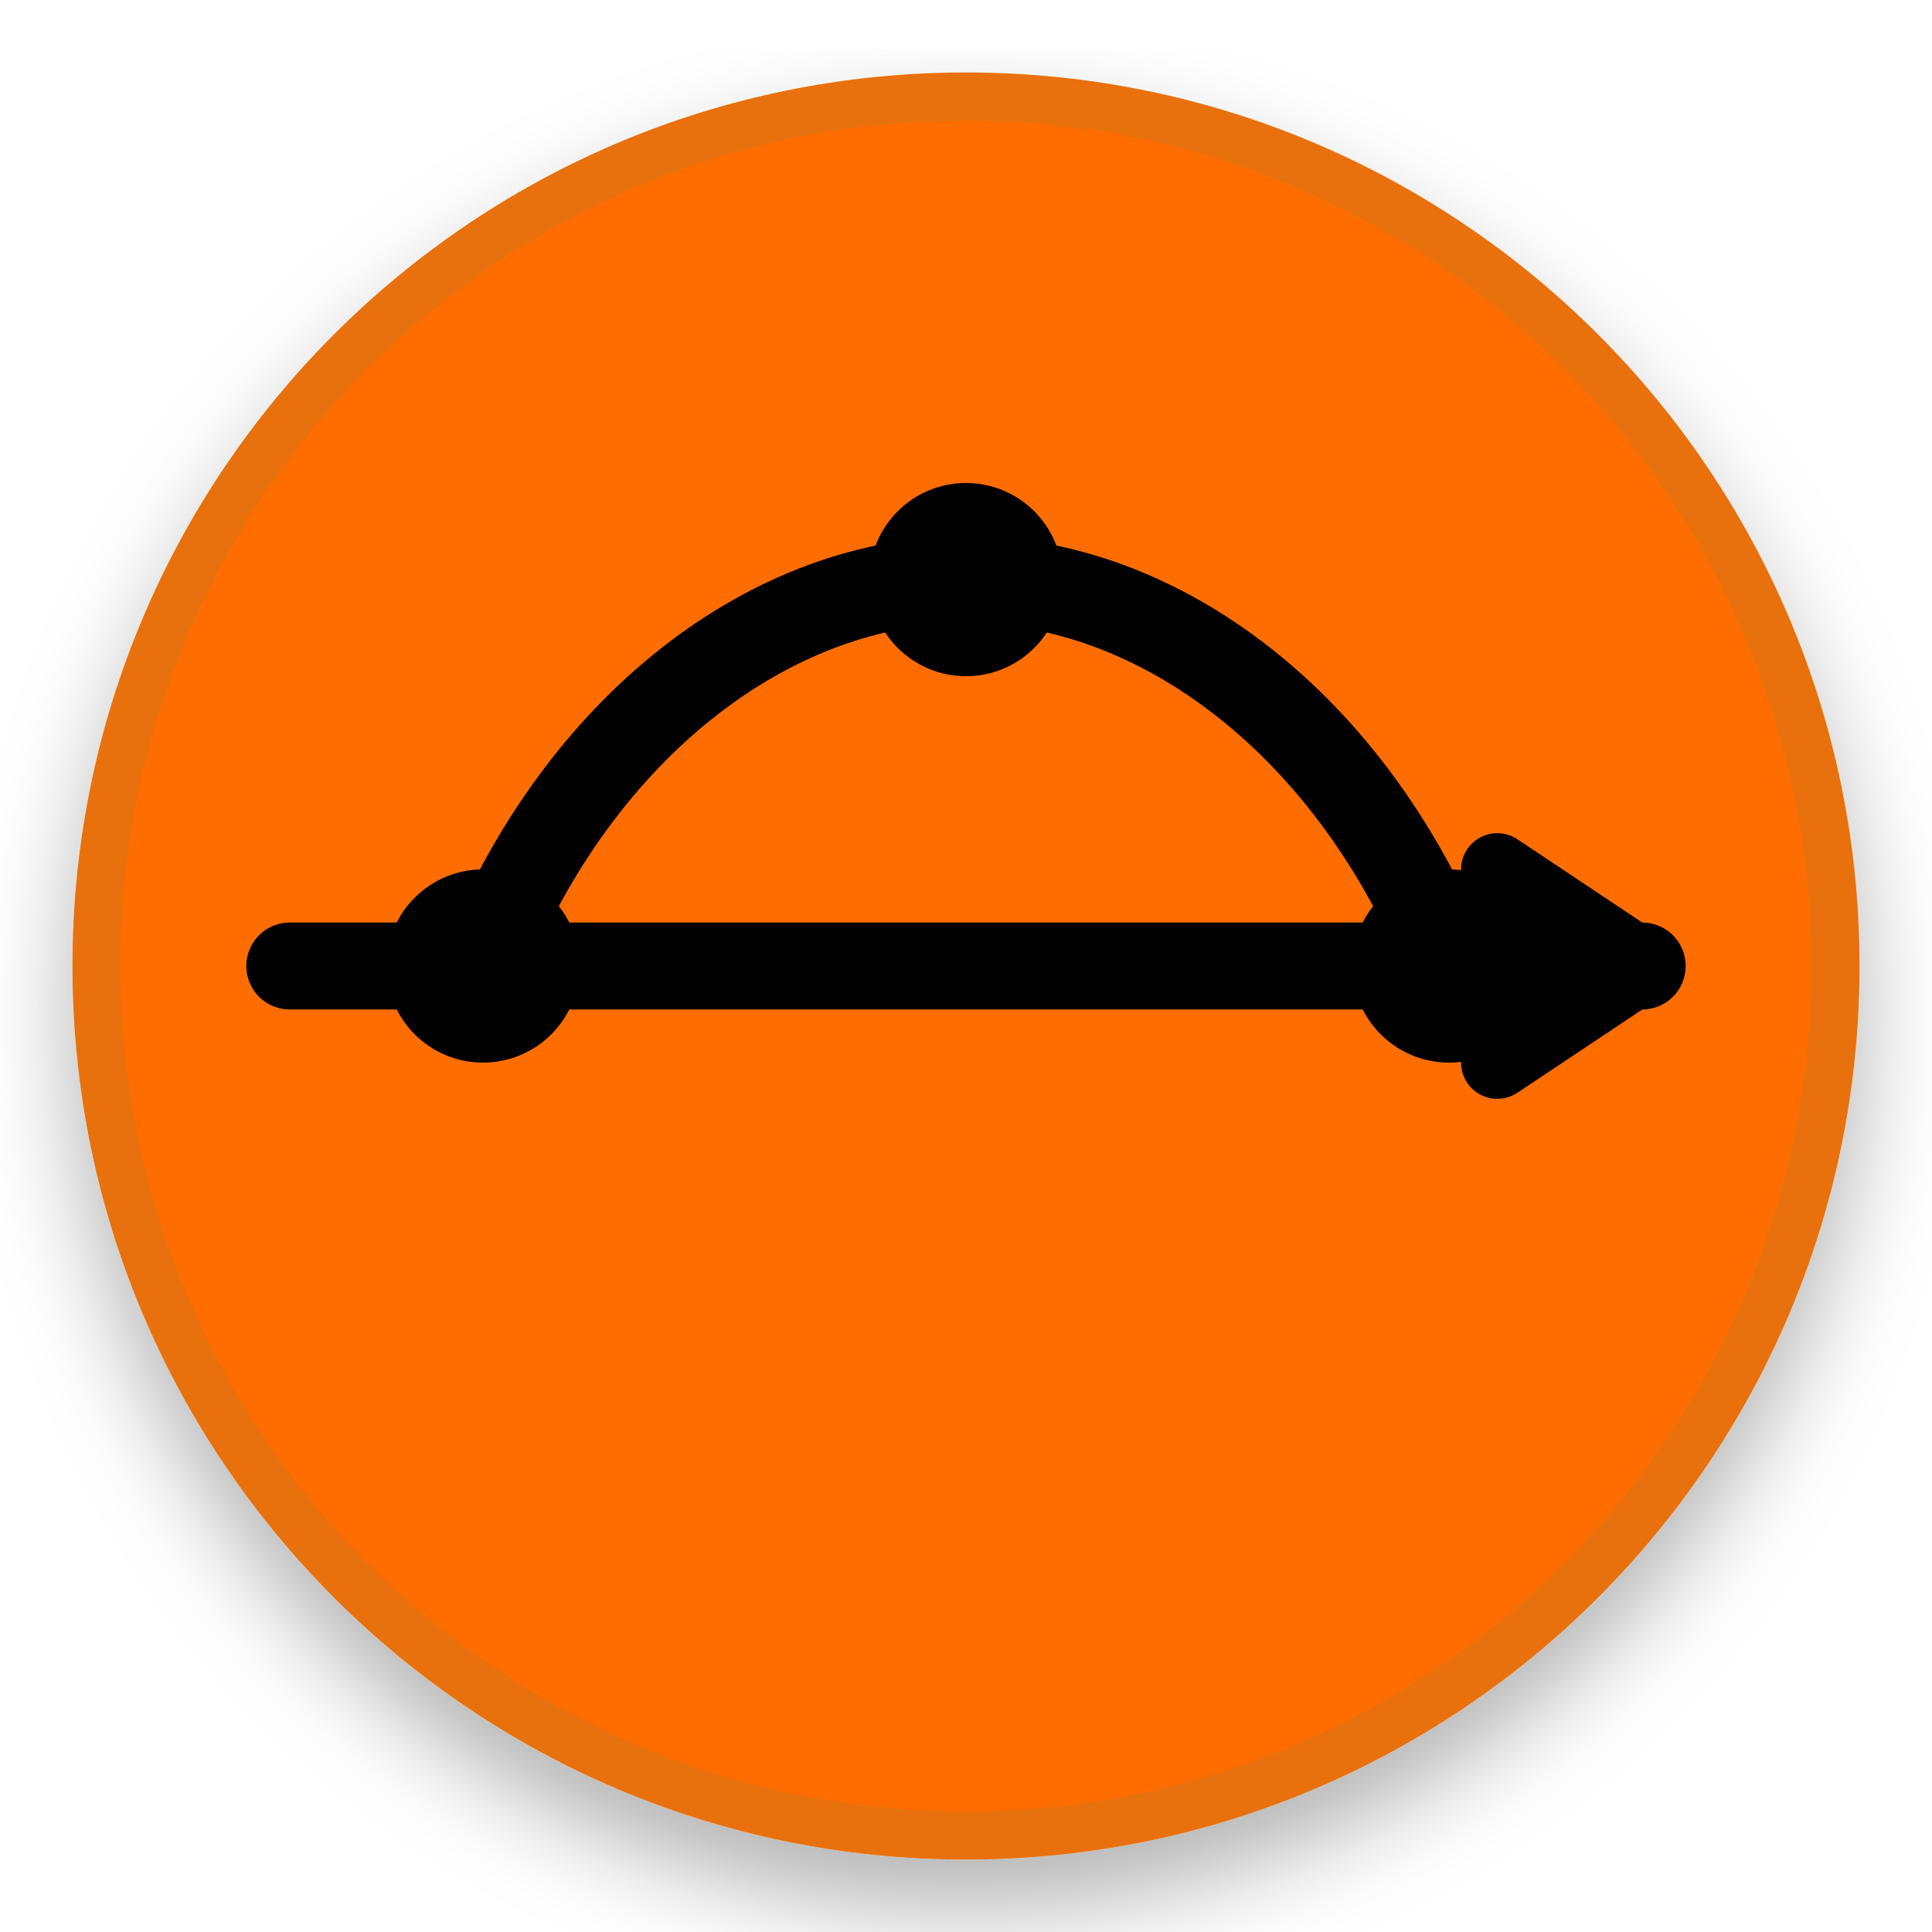
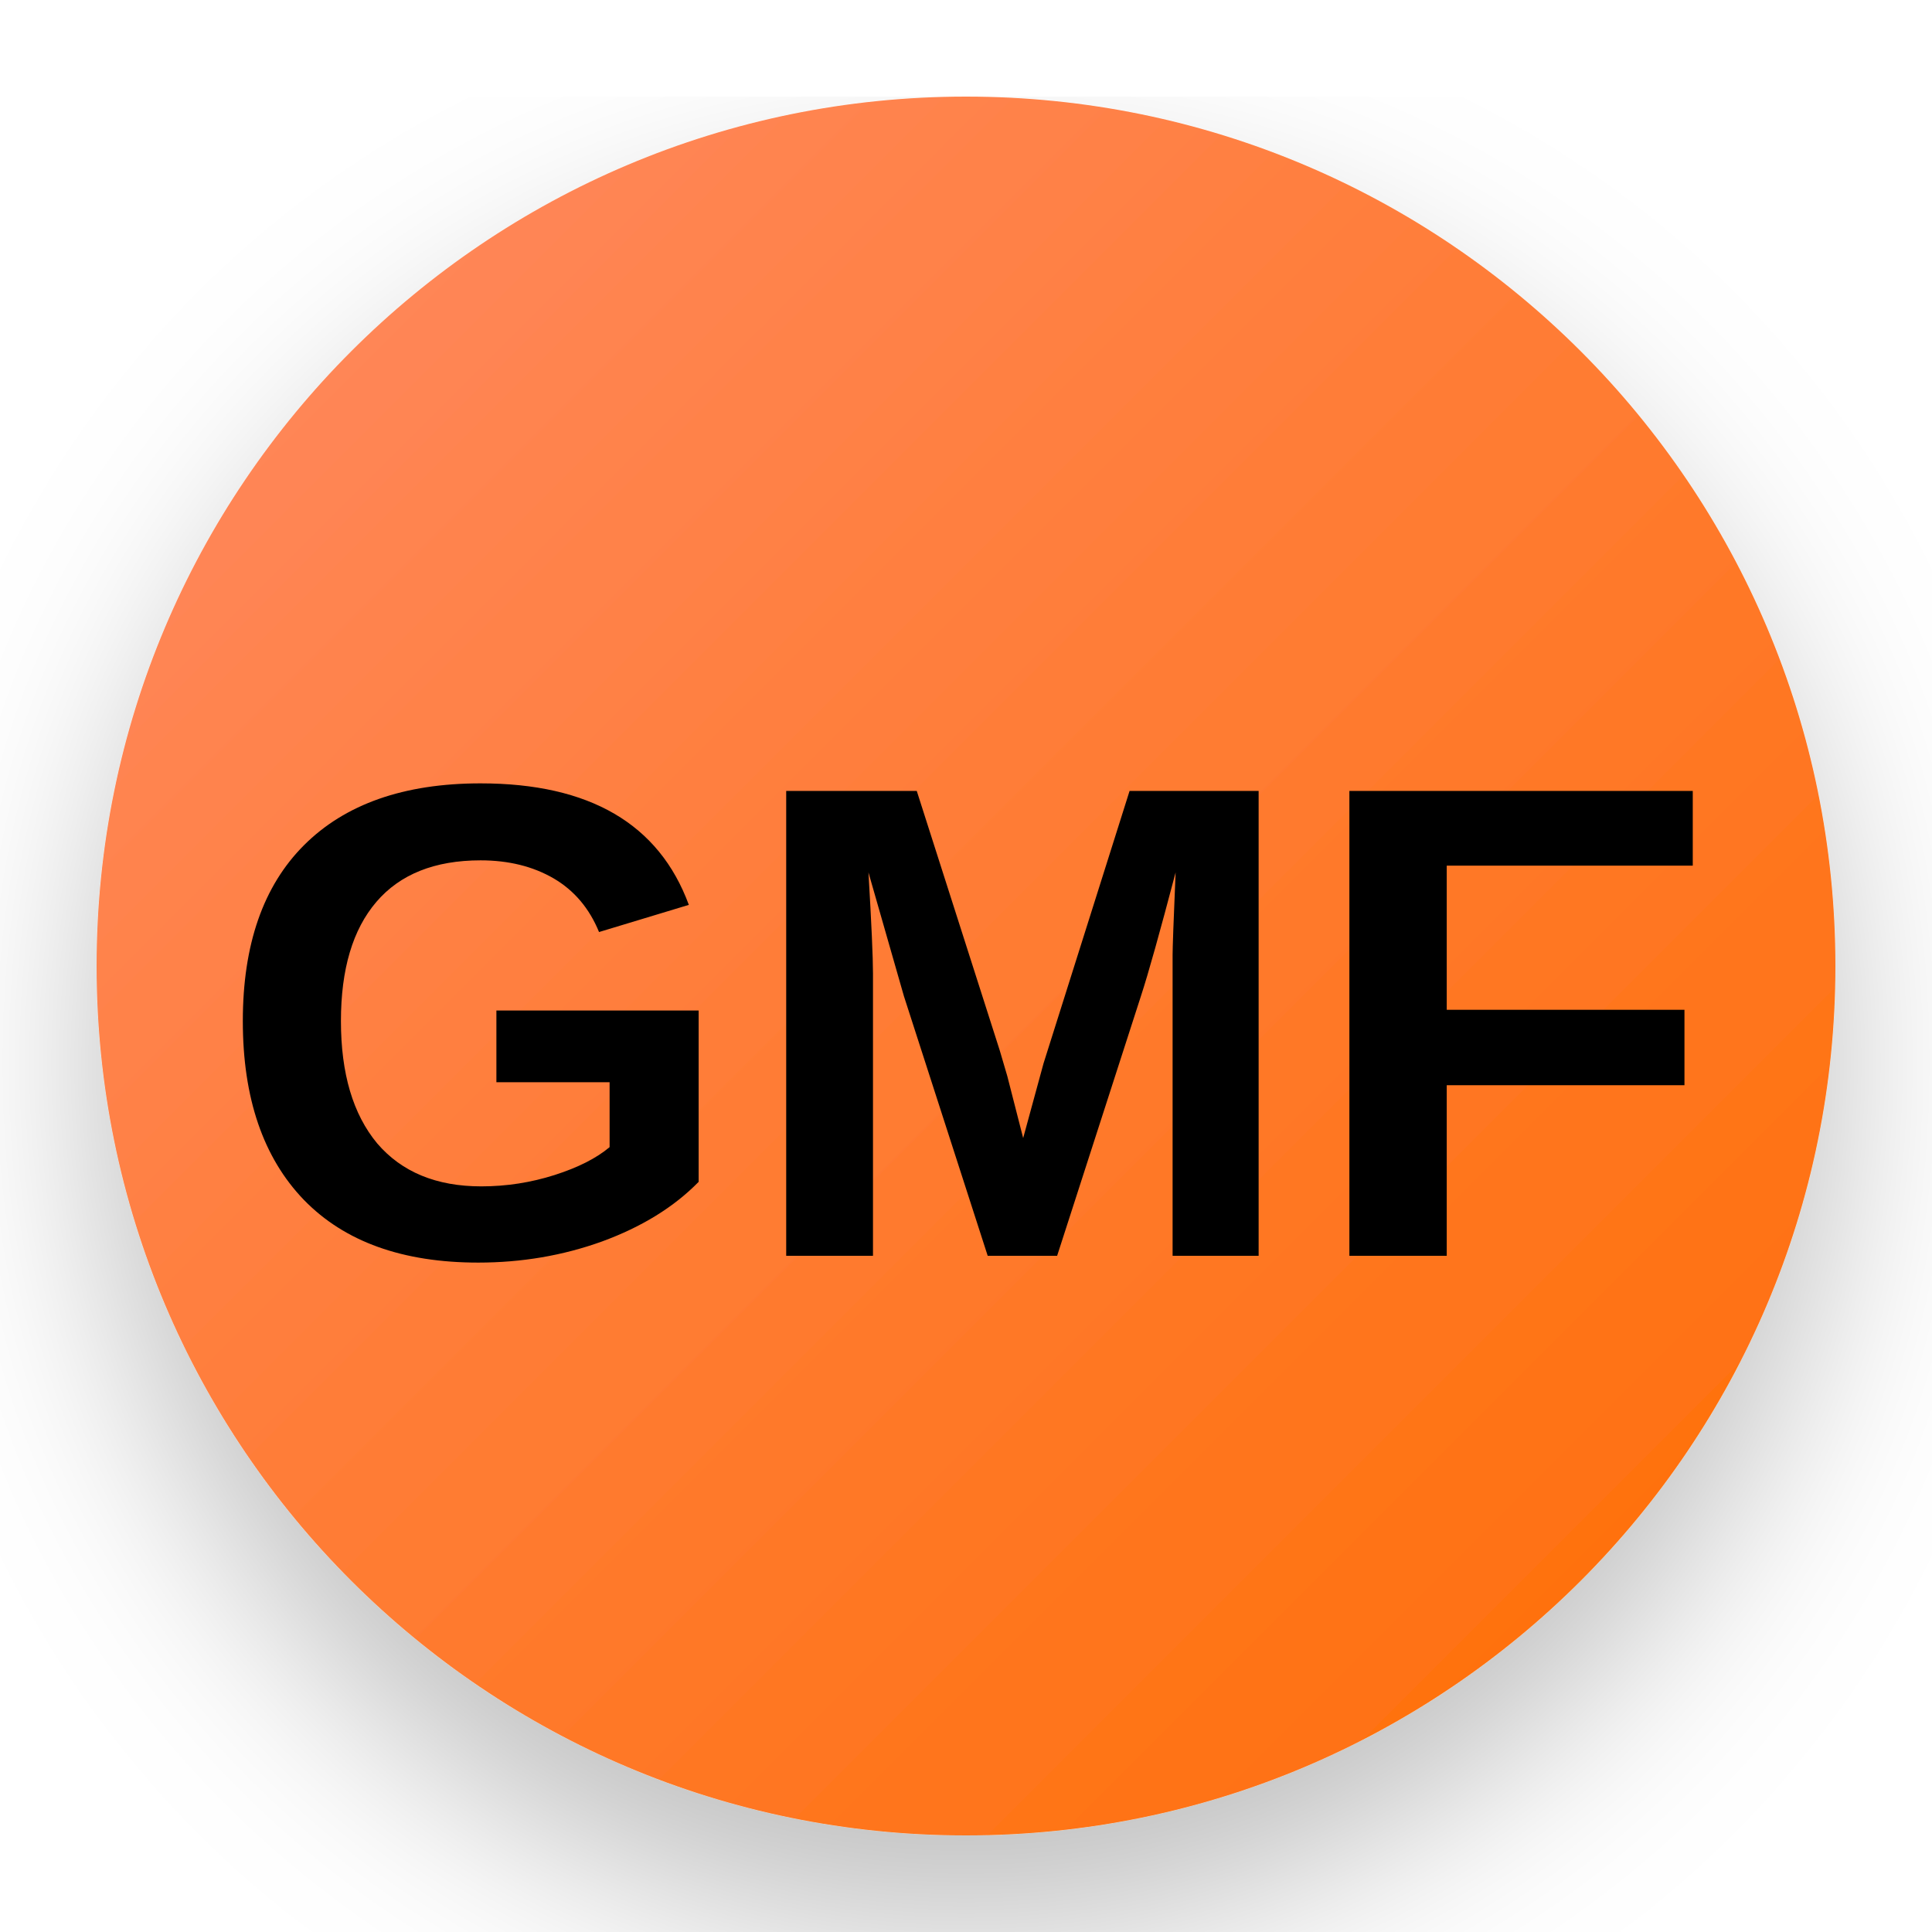
<svg xmlns="http://www.w3.org/2000/svg" width="40" height="40" viewBox="0 0 40 40">
  <defs>
-     <linearGradient id="primaryGradientDark" x1="0%" y1="0%" x2="100%" y2="100%">
-       <stop offset="0%" style="stop-color:#8AB4F8;stop-opacity:1" />
-       <stop offset="100%" style="stop-color:#4285F4;stop-opacity:1" />
-     </linearGradient>
-     <linearGradient id="accentGradientDark" x1="0%" y1="0%" x2="100%" y2="100%">
-       <stop offset="0%" style="stop-color:#81C995;stop-opacity:1" />
-       <stop offset="100%" style="stop-color:#34A853;stop-opacity:1" />
-     </linearGradient>
-     <linearGradient id="mergeGradientDark" x1="0%" y1="0%" x2="100%" y2="100%">
+     <linearGradient id="backgroundGradientDark" x1="0%" y1="0%" x2="100%" y2="100%">
      <stop offset="0%" style="stop-color:#FF8A65;stop-opacity:1" />
      <stop offset="100%" style="stop-color:#FF6D01;stop-opacity:1" />
    </linearGradient>
    <filter id="shadowDark" x="-50%" y="-50%" width="200%" height="200%">
-       <feDropShadow dx="0" dy="1" stdDeviation="1" flood-color="#000000" flood-opacity="0.3" />
+       <feDropShadow dx="0" dy="2" stdDeviation="2" flood-color="#000000" flood-opacity="0.25" />
    </filter>
  </defs>
-   <circle cx="20" cy="20" r="18" fill="#FF6D01" stroke="#E8710A" stroke-width="1" filter="url(#shadowDark)" />
-   <line x1="6" y1="20" x2="34" y2="20" stroke="#000000" stroke-width="1.8" stroke-linecap="round" />
-   <path d="M 10 20 C 12 15, 16 12, 20 12 C 24 12, 28 15, 30 20" stroke="#000000" stroke-width="1.8" fill="none" stroke-linecap="round" />
-   <circle cx="10" cy="20" r="2" fill="#000000" />
-   <circle cx="20" cy="12" r="2" fill="#000000" />
-   <circle cx="30" cy="20" r="2" fill="#000000" />
-   <path d="M 31 18 L 34 20 L 31 22" stroke="#000000" stroke-width="1.5" fill="none" stroke-linecap="round" stroke-linejoin="round" />
+   <circle cx="20" cy="20" r="18" fill="url(#backgroundGradientDark)" filter="url(#shadowDark)" />
+   <text x="20" y="26" text-anchor="middle" font-family="Arial, sans-serif" font-size="14" font-weight="bold" fill="#000000">GMF</text>
</svg>
